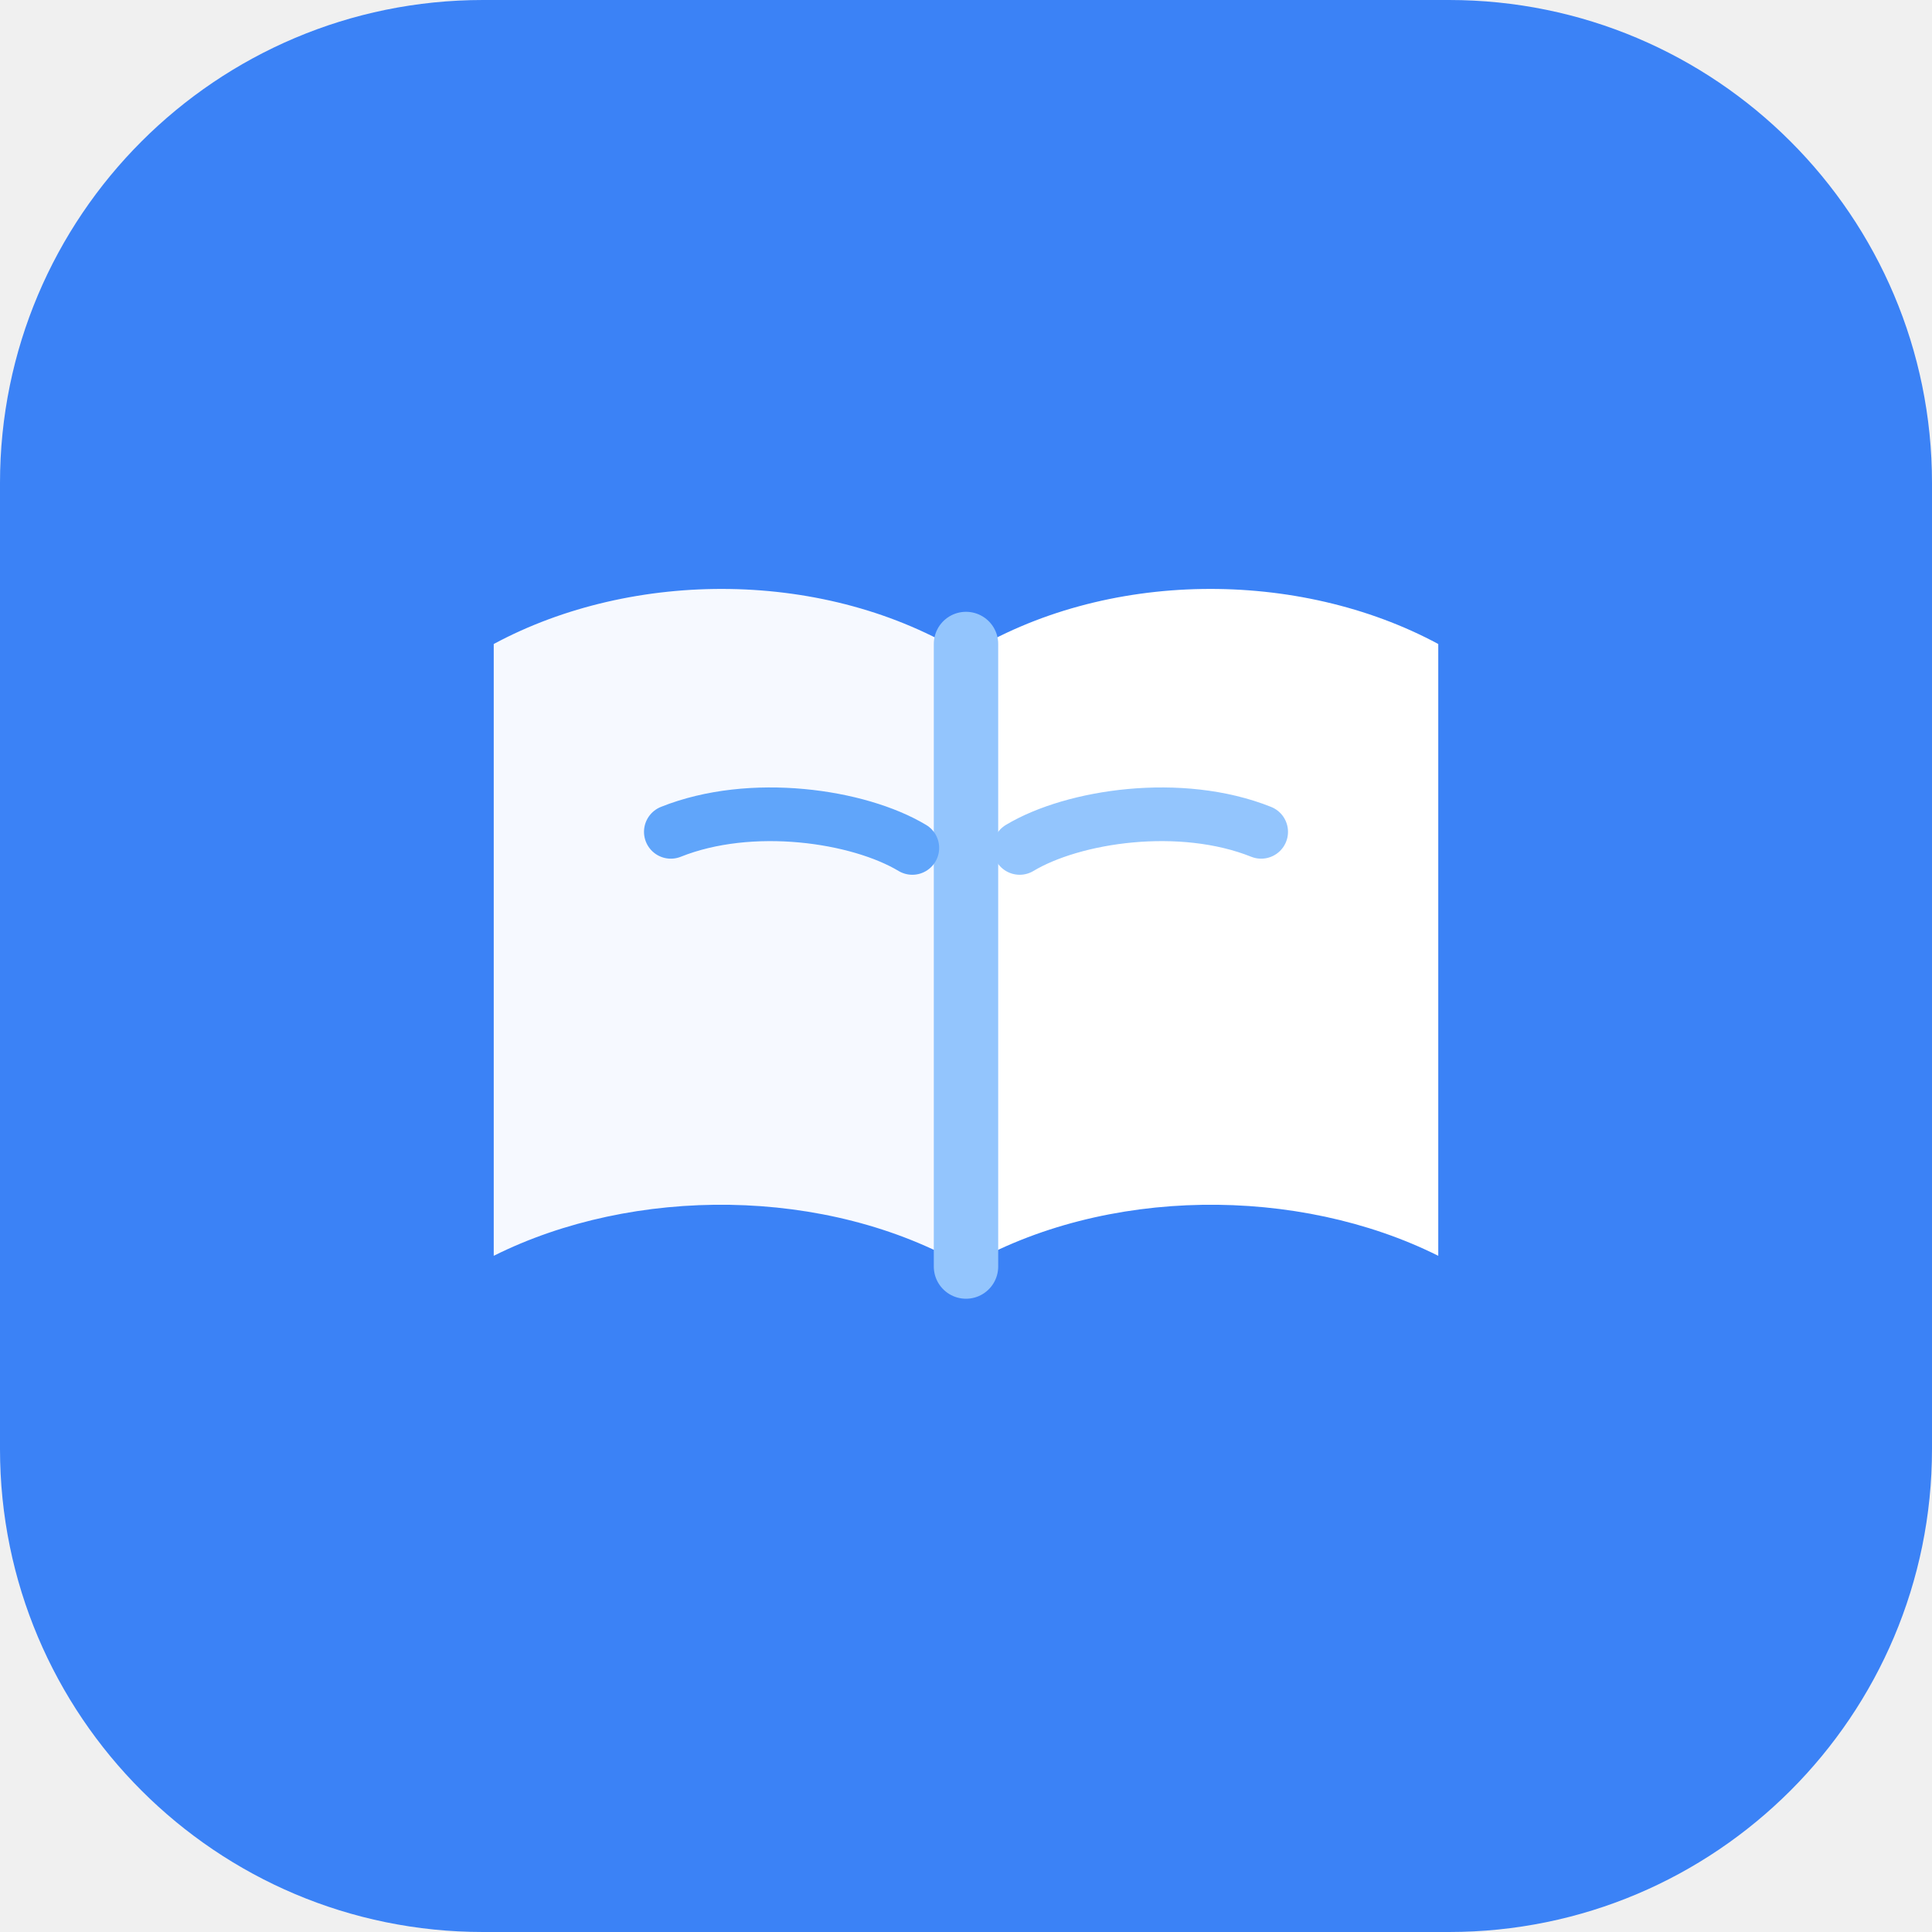
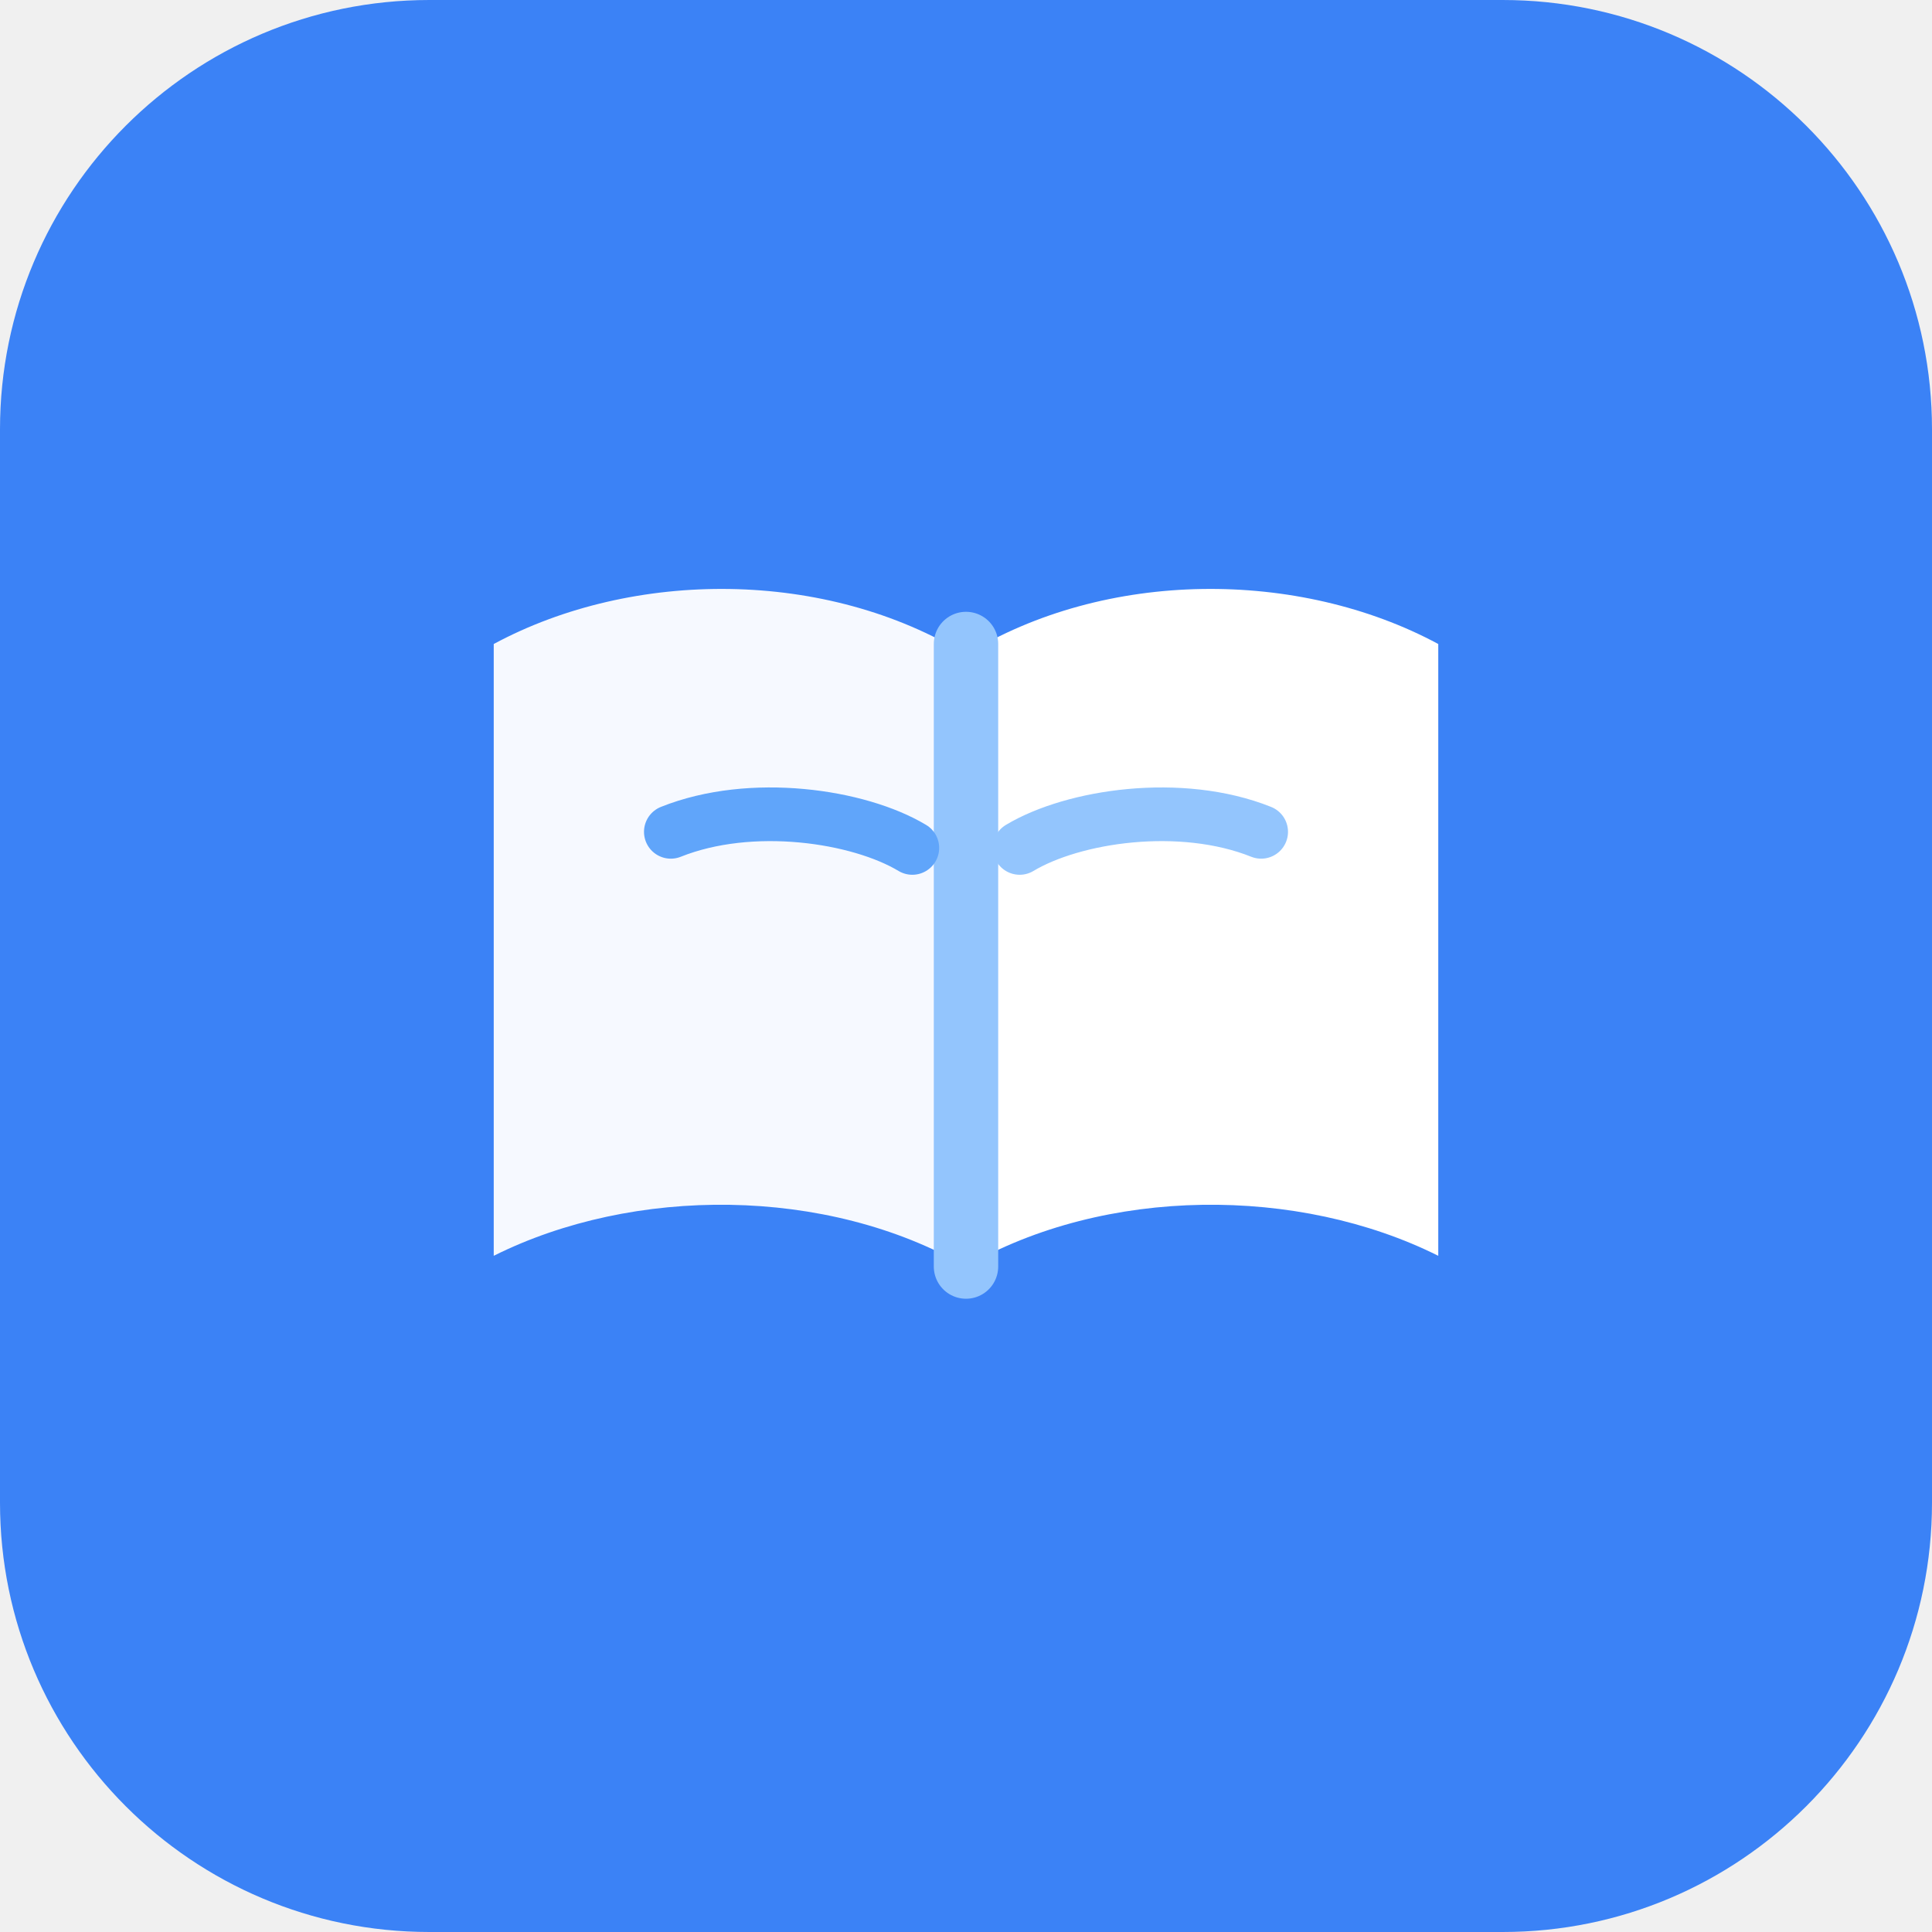
- <svg xmlns="http://www.w3.org/2000/svg" viewBox="0 0 36 36" width="36" height="36" fill="none">
-   <rect width="36" height="36" rx="9" fill="#3B82F6" />
+ <svg xmlns="http://www.w3.org/2000/svg" viewBox="0 0 36 36" fill="none">
+   <rect width="36" height="36" rx="8" fill="#3B82F6" />
  <path d="M18 12.2C15.4 10.6 11.8 10.6 9.2 12V23.4C11.8 22.1 15.4 22.1 18 23.6V12.2Z" fill="white" fill-opacity="0.95" />
  <path d="M18 12.2C20.6 10.6 24.2 10.6 26.8 12V23.4C24.2 22.1 20.6 22.1 18 23.6V12.2Z" fill="white" />
  <line x1="18" y1="12" x2="18" y2="23.6" stroke="#93C5FD" stroke-width="1.2" stroke-linecap="round" />
  <path d="M12.5 15.5C14 14.9 16 15.2 17 15.8" stroke="#60A5FA" stroke-width="1" stroke-linecap="round" />
  <path d="M23.5 15.5C22 14.9 20 15.2 19 15.8" stroke="#93C5FD" stroke-width="1" stroke-linecap="round" />
</svg>
